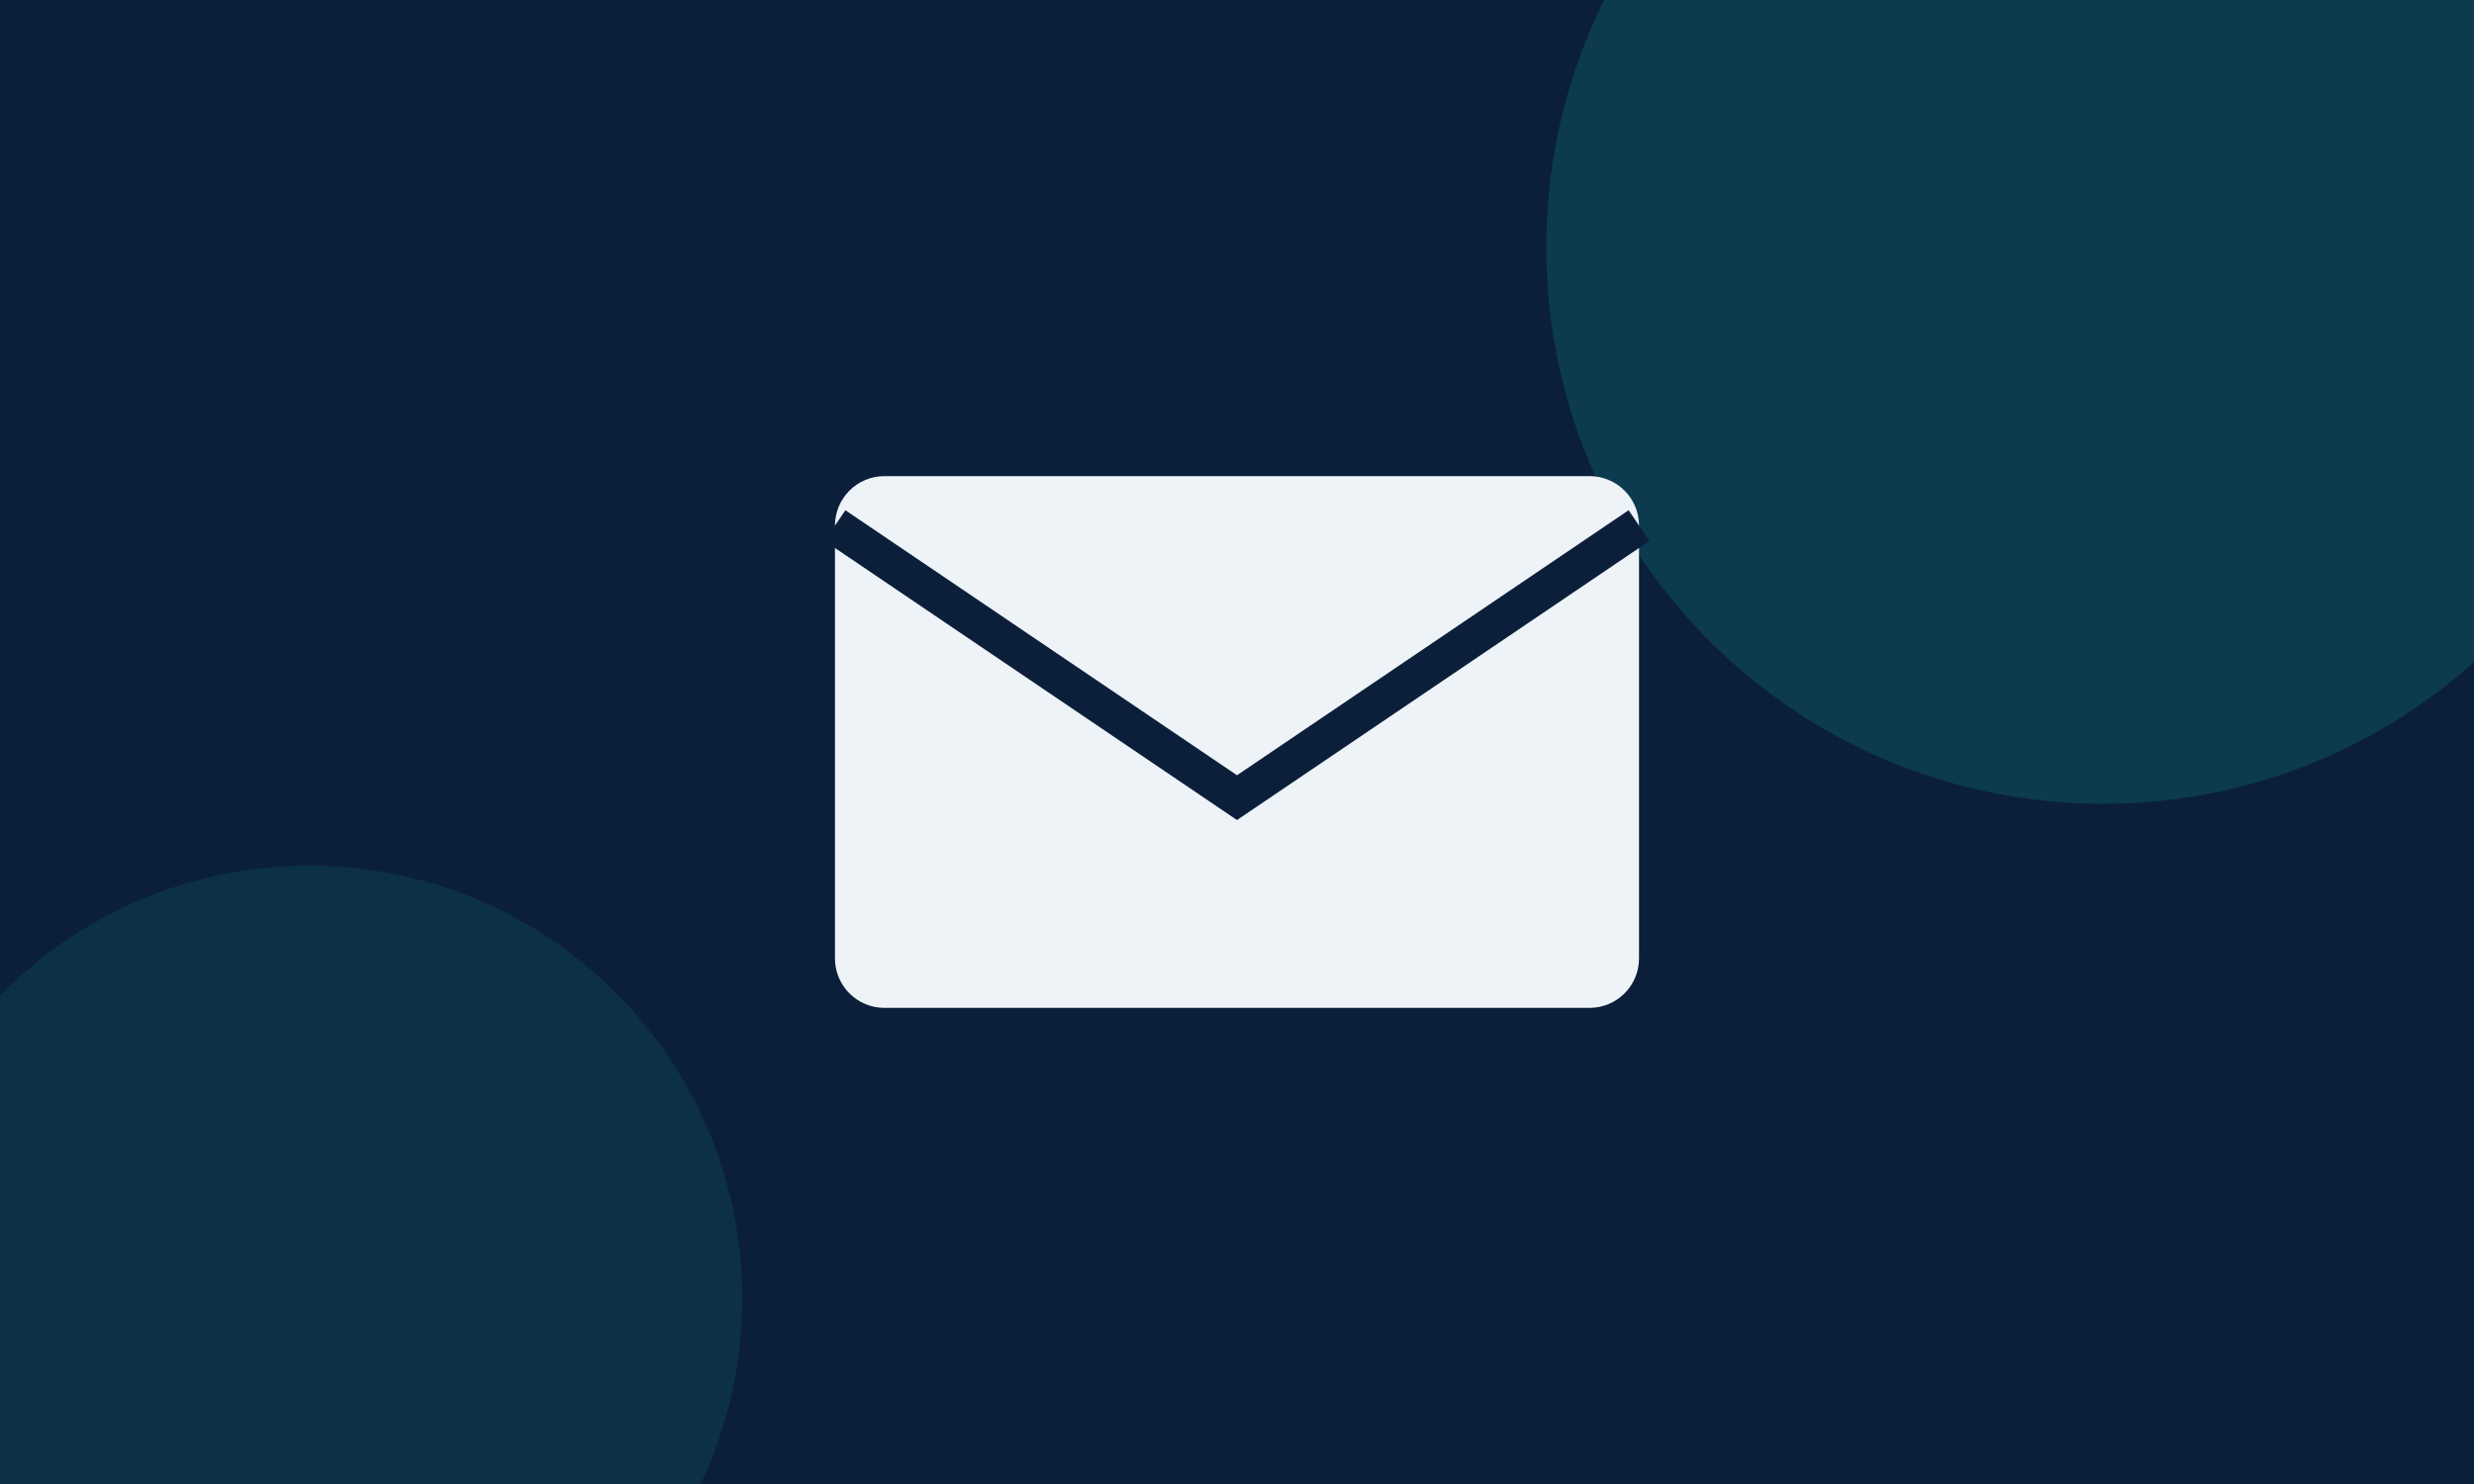
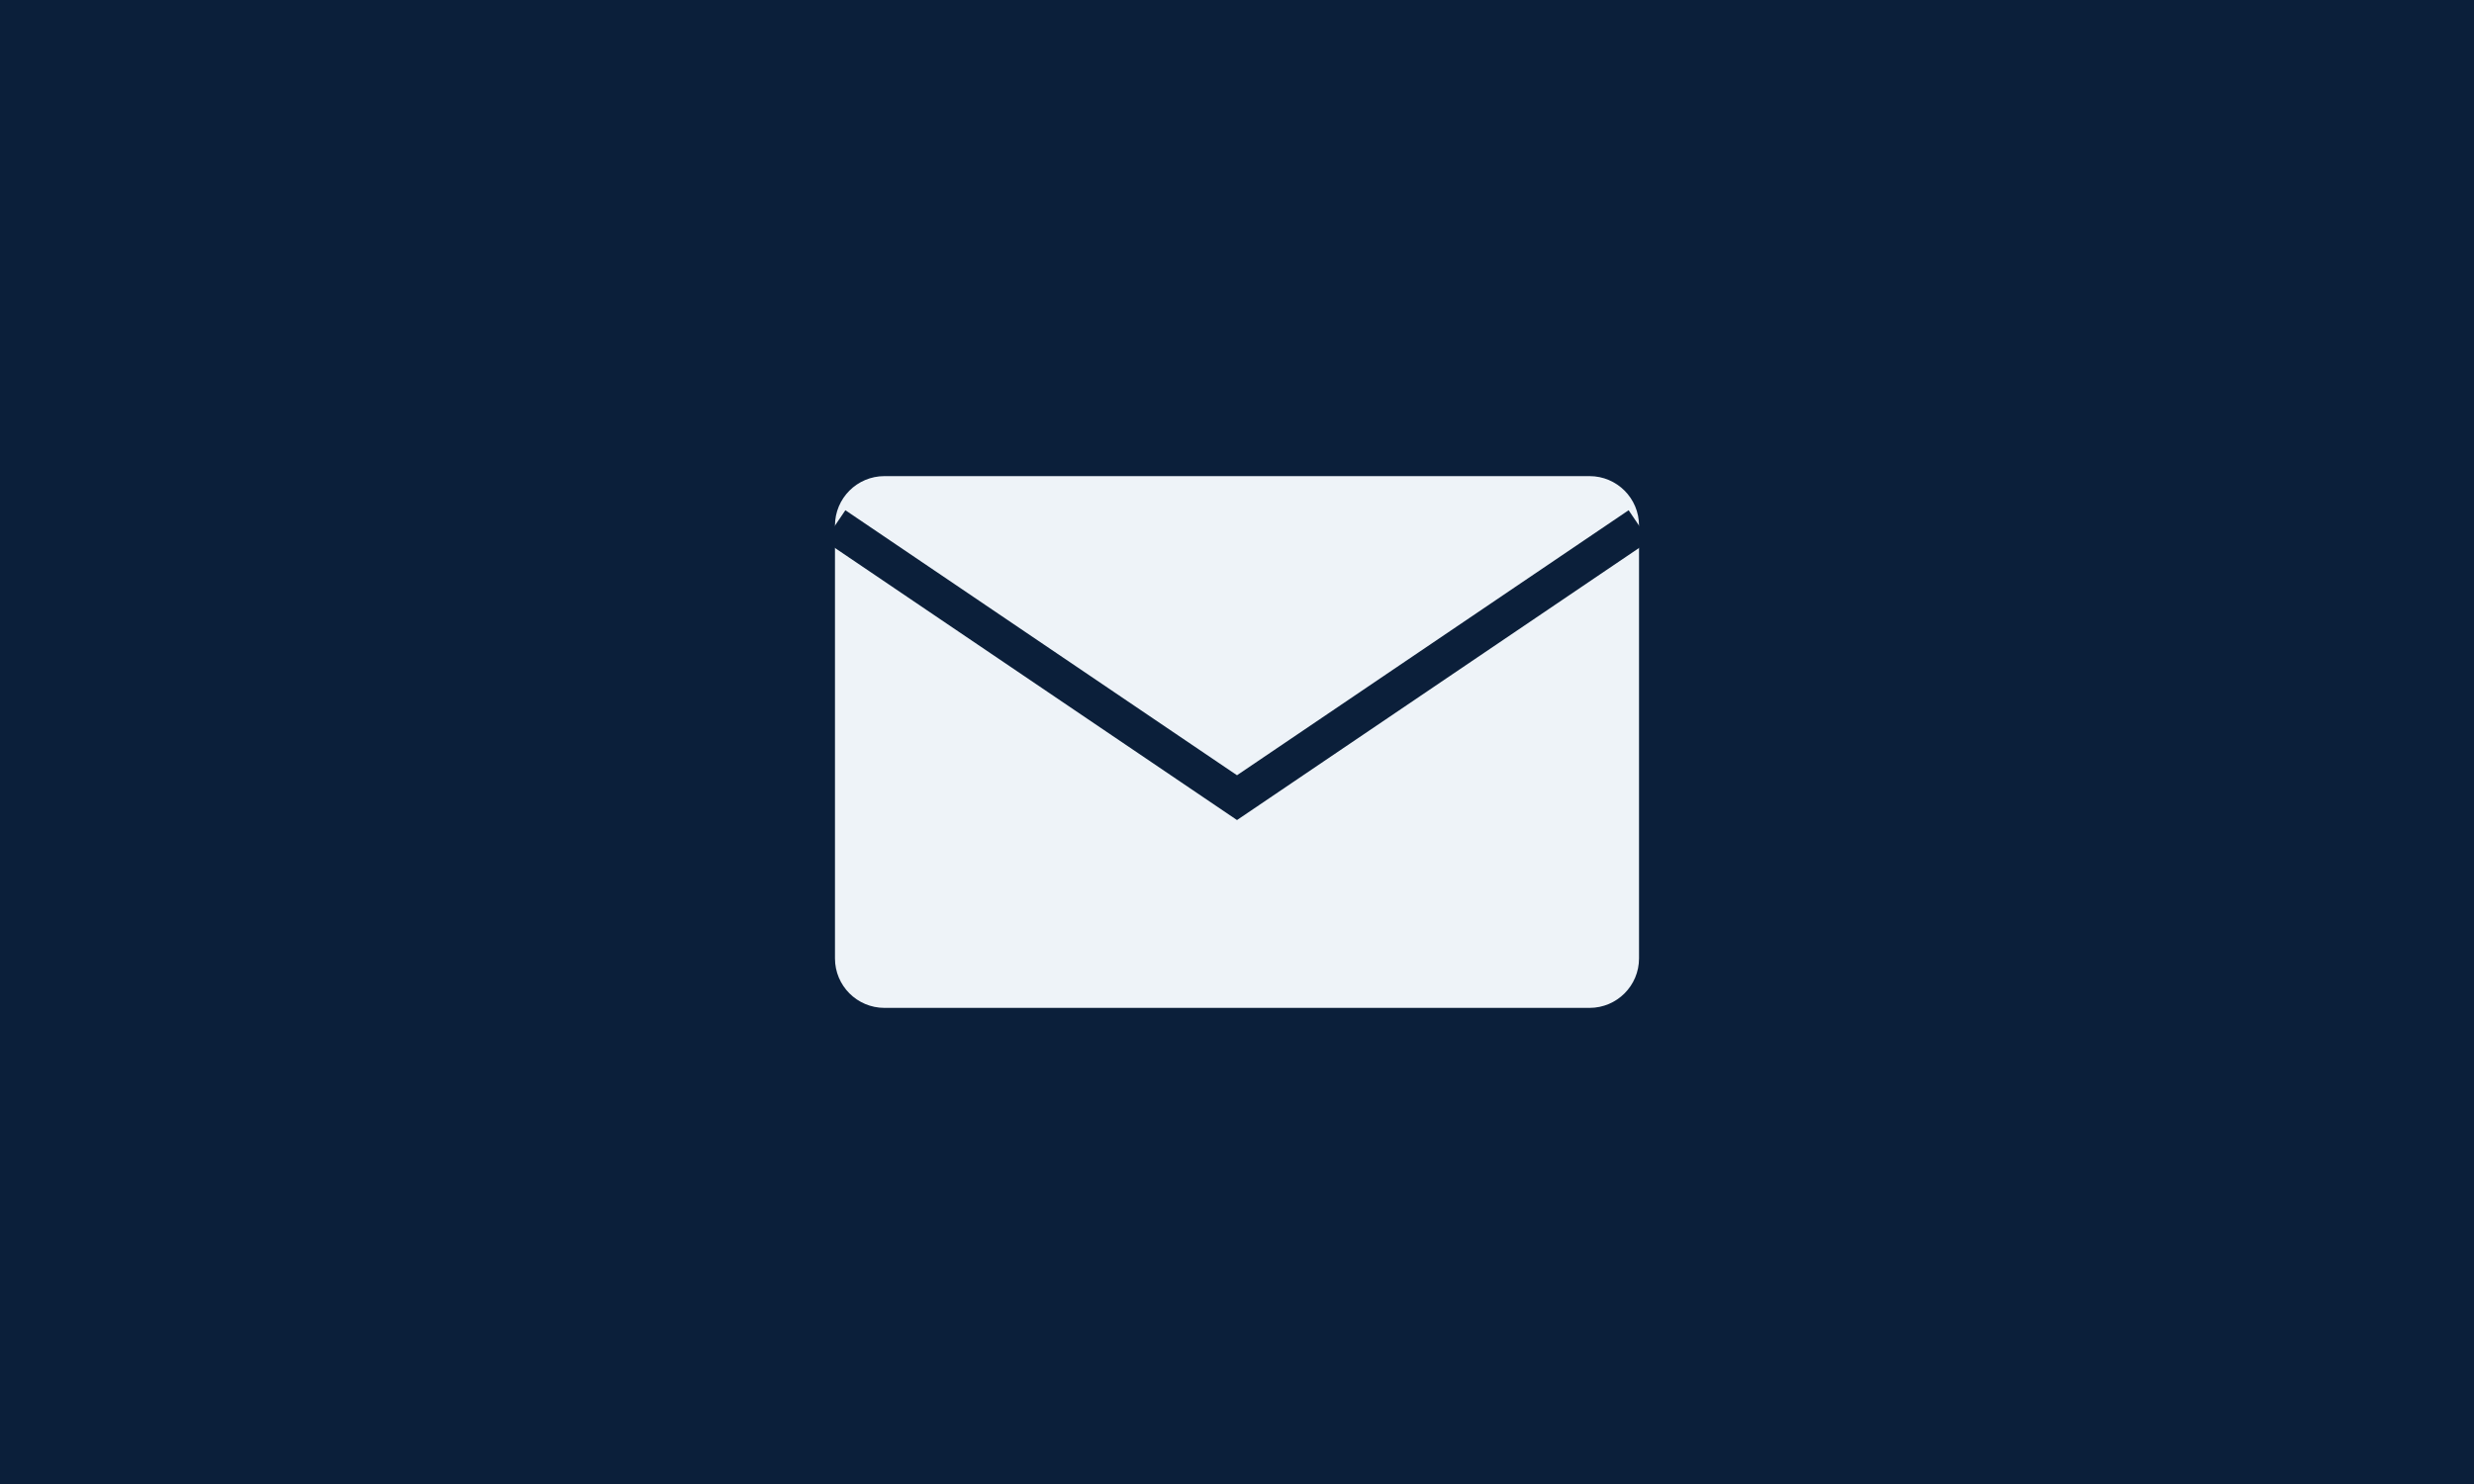
- <svg xmlns="http://www.w3.org/2000/svg" viewBox="0 0 400 240" width="400" height="240" role="img" aria-label="A fish hook catching an envelope">
+ <svg xmlns="http://www.w3.org/2000/svg" viewBox="0 0 400 240" width="400" height="240" role="img" aria-label="An email envelope">
  <rect width="400" height="240" fill="#0b1f3a" />
-   <circle cx="340" cy="40" r="90" fill="#12b5a6" opacity="0.18" />
-   <circle cx="50" cy="210" r="70" fill="#12b5a6" opacity="0.12" />
  <rect x="135" y="77" width="130" height="86" rx="8" fill="#eef3f8" />
  <path d="M135 85 l65 44 l65 -44" fill="none" stroke="#0b1f3a" stroke-width="6" />
</svg>
